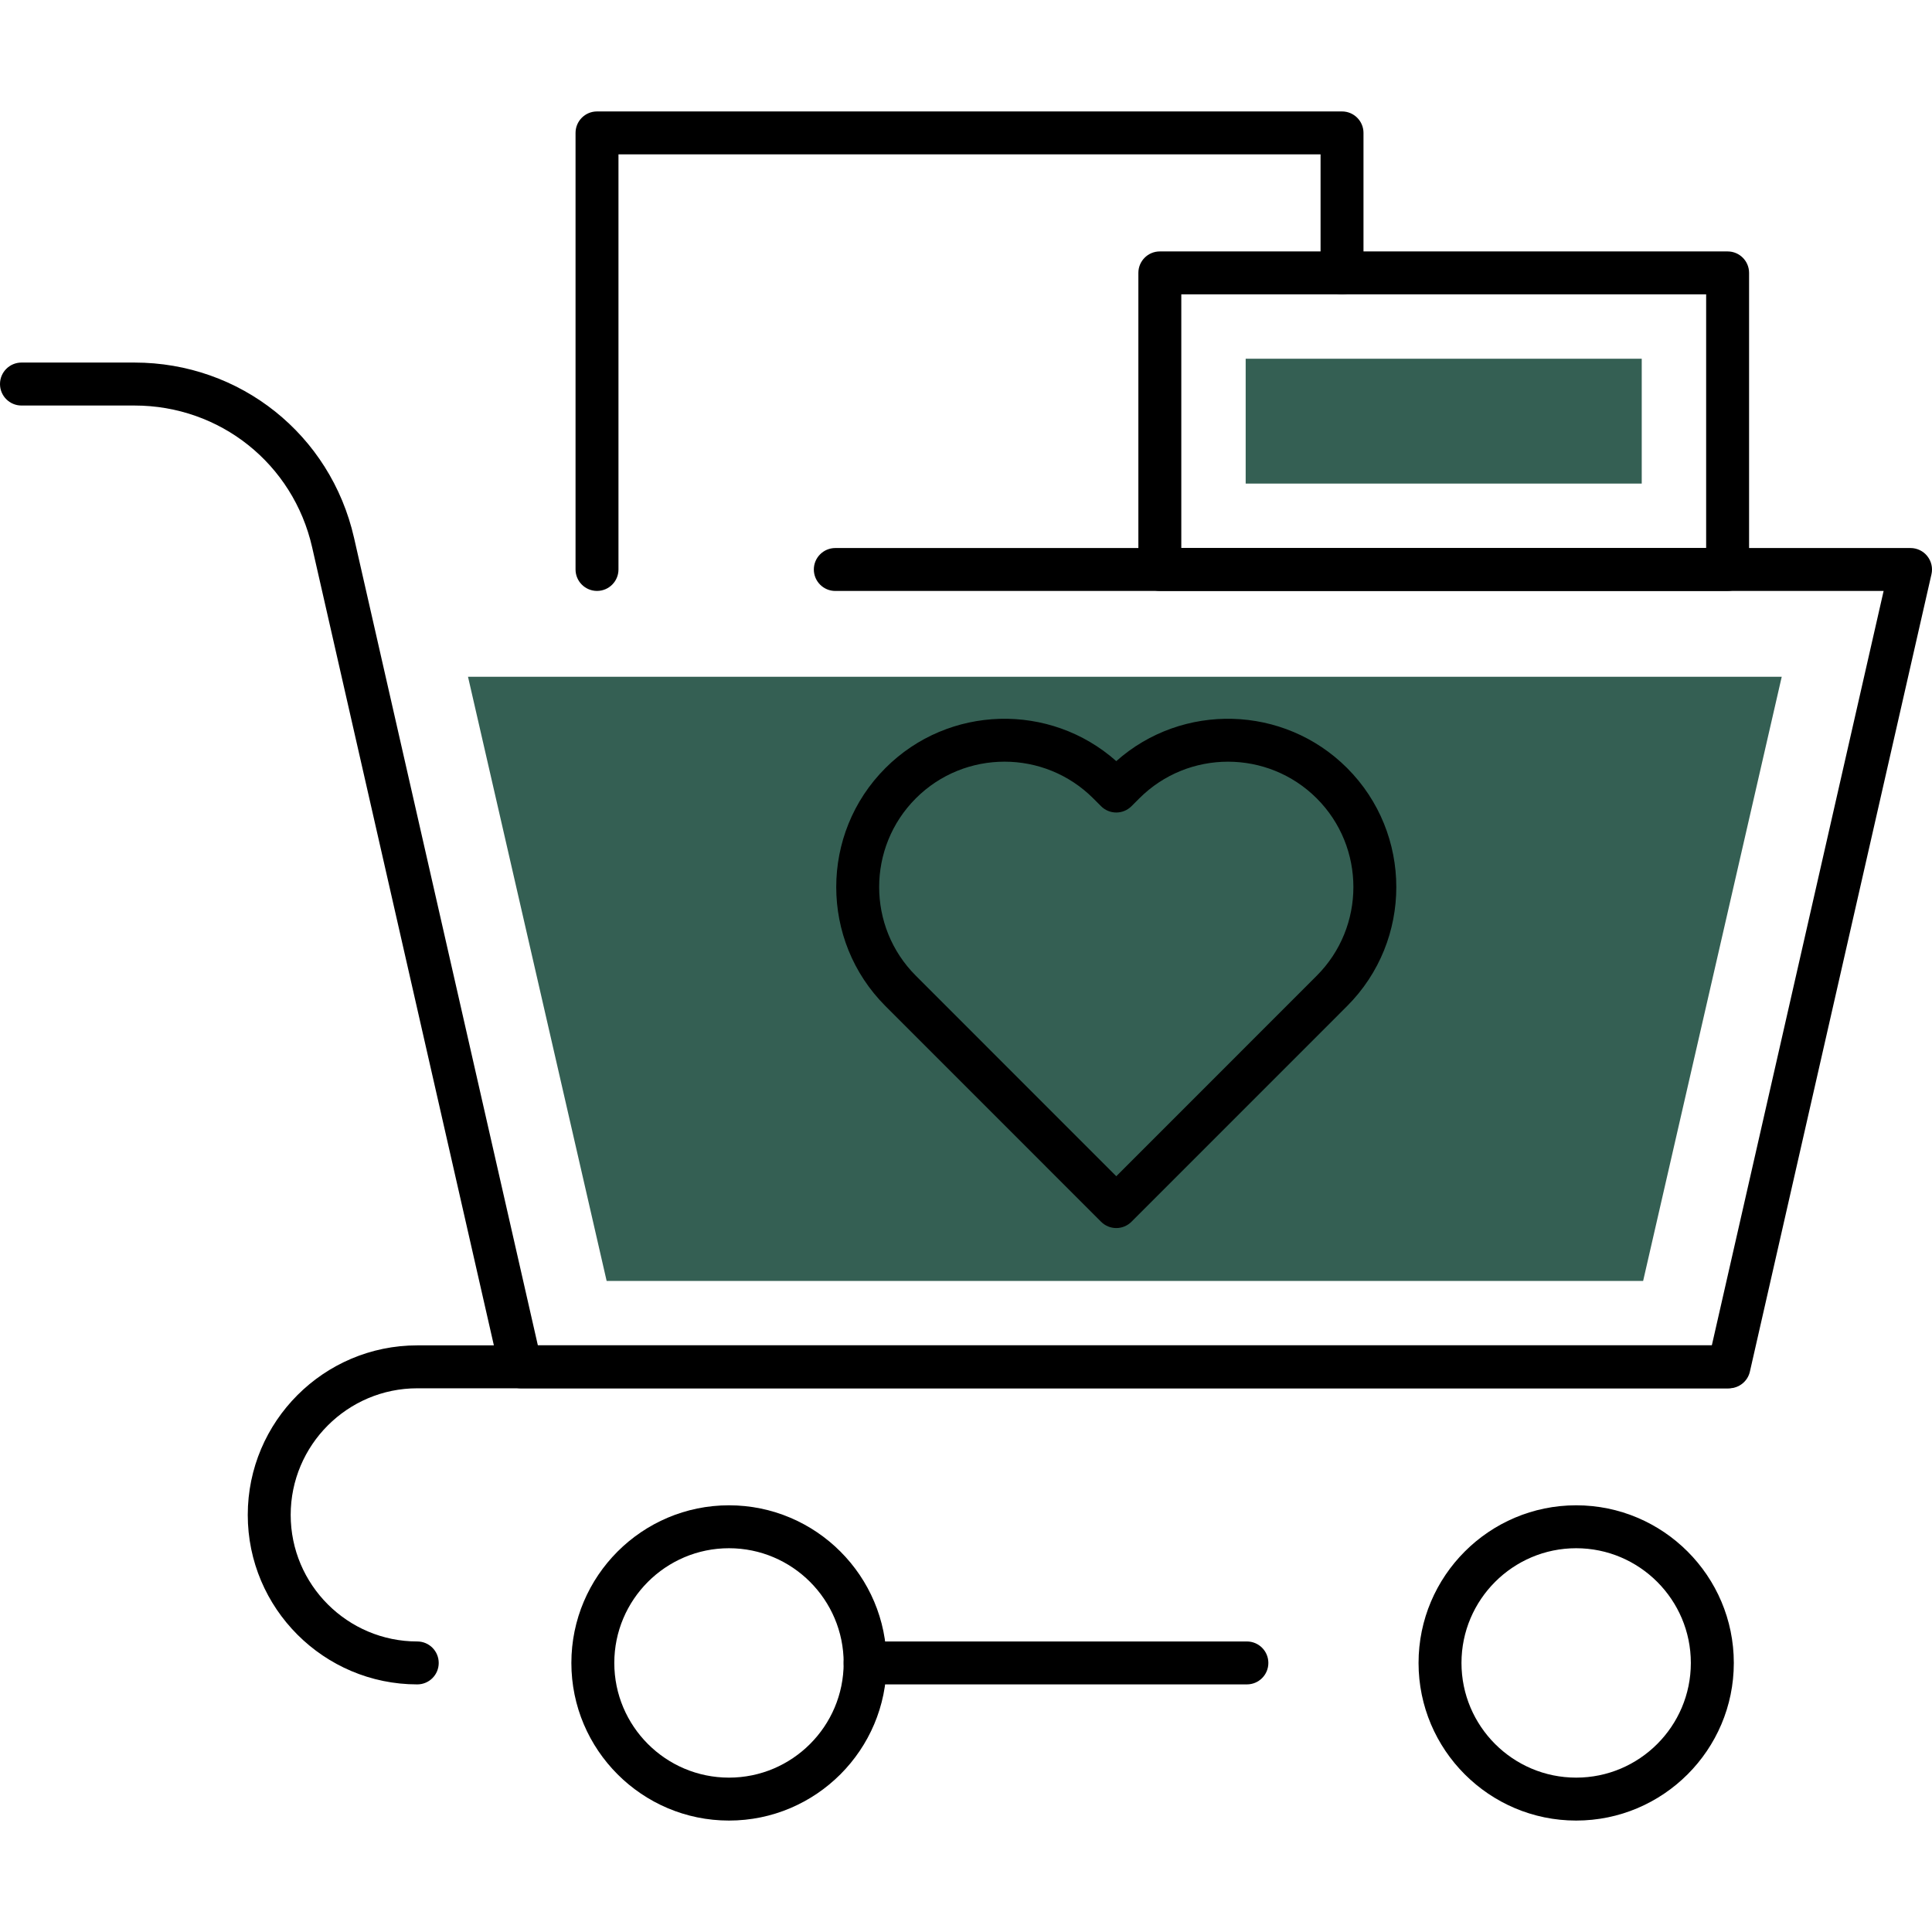
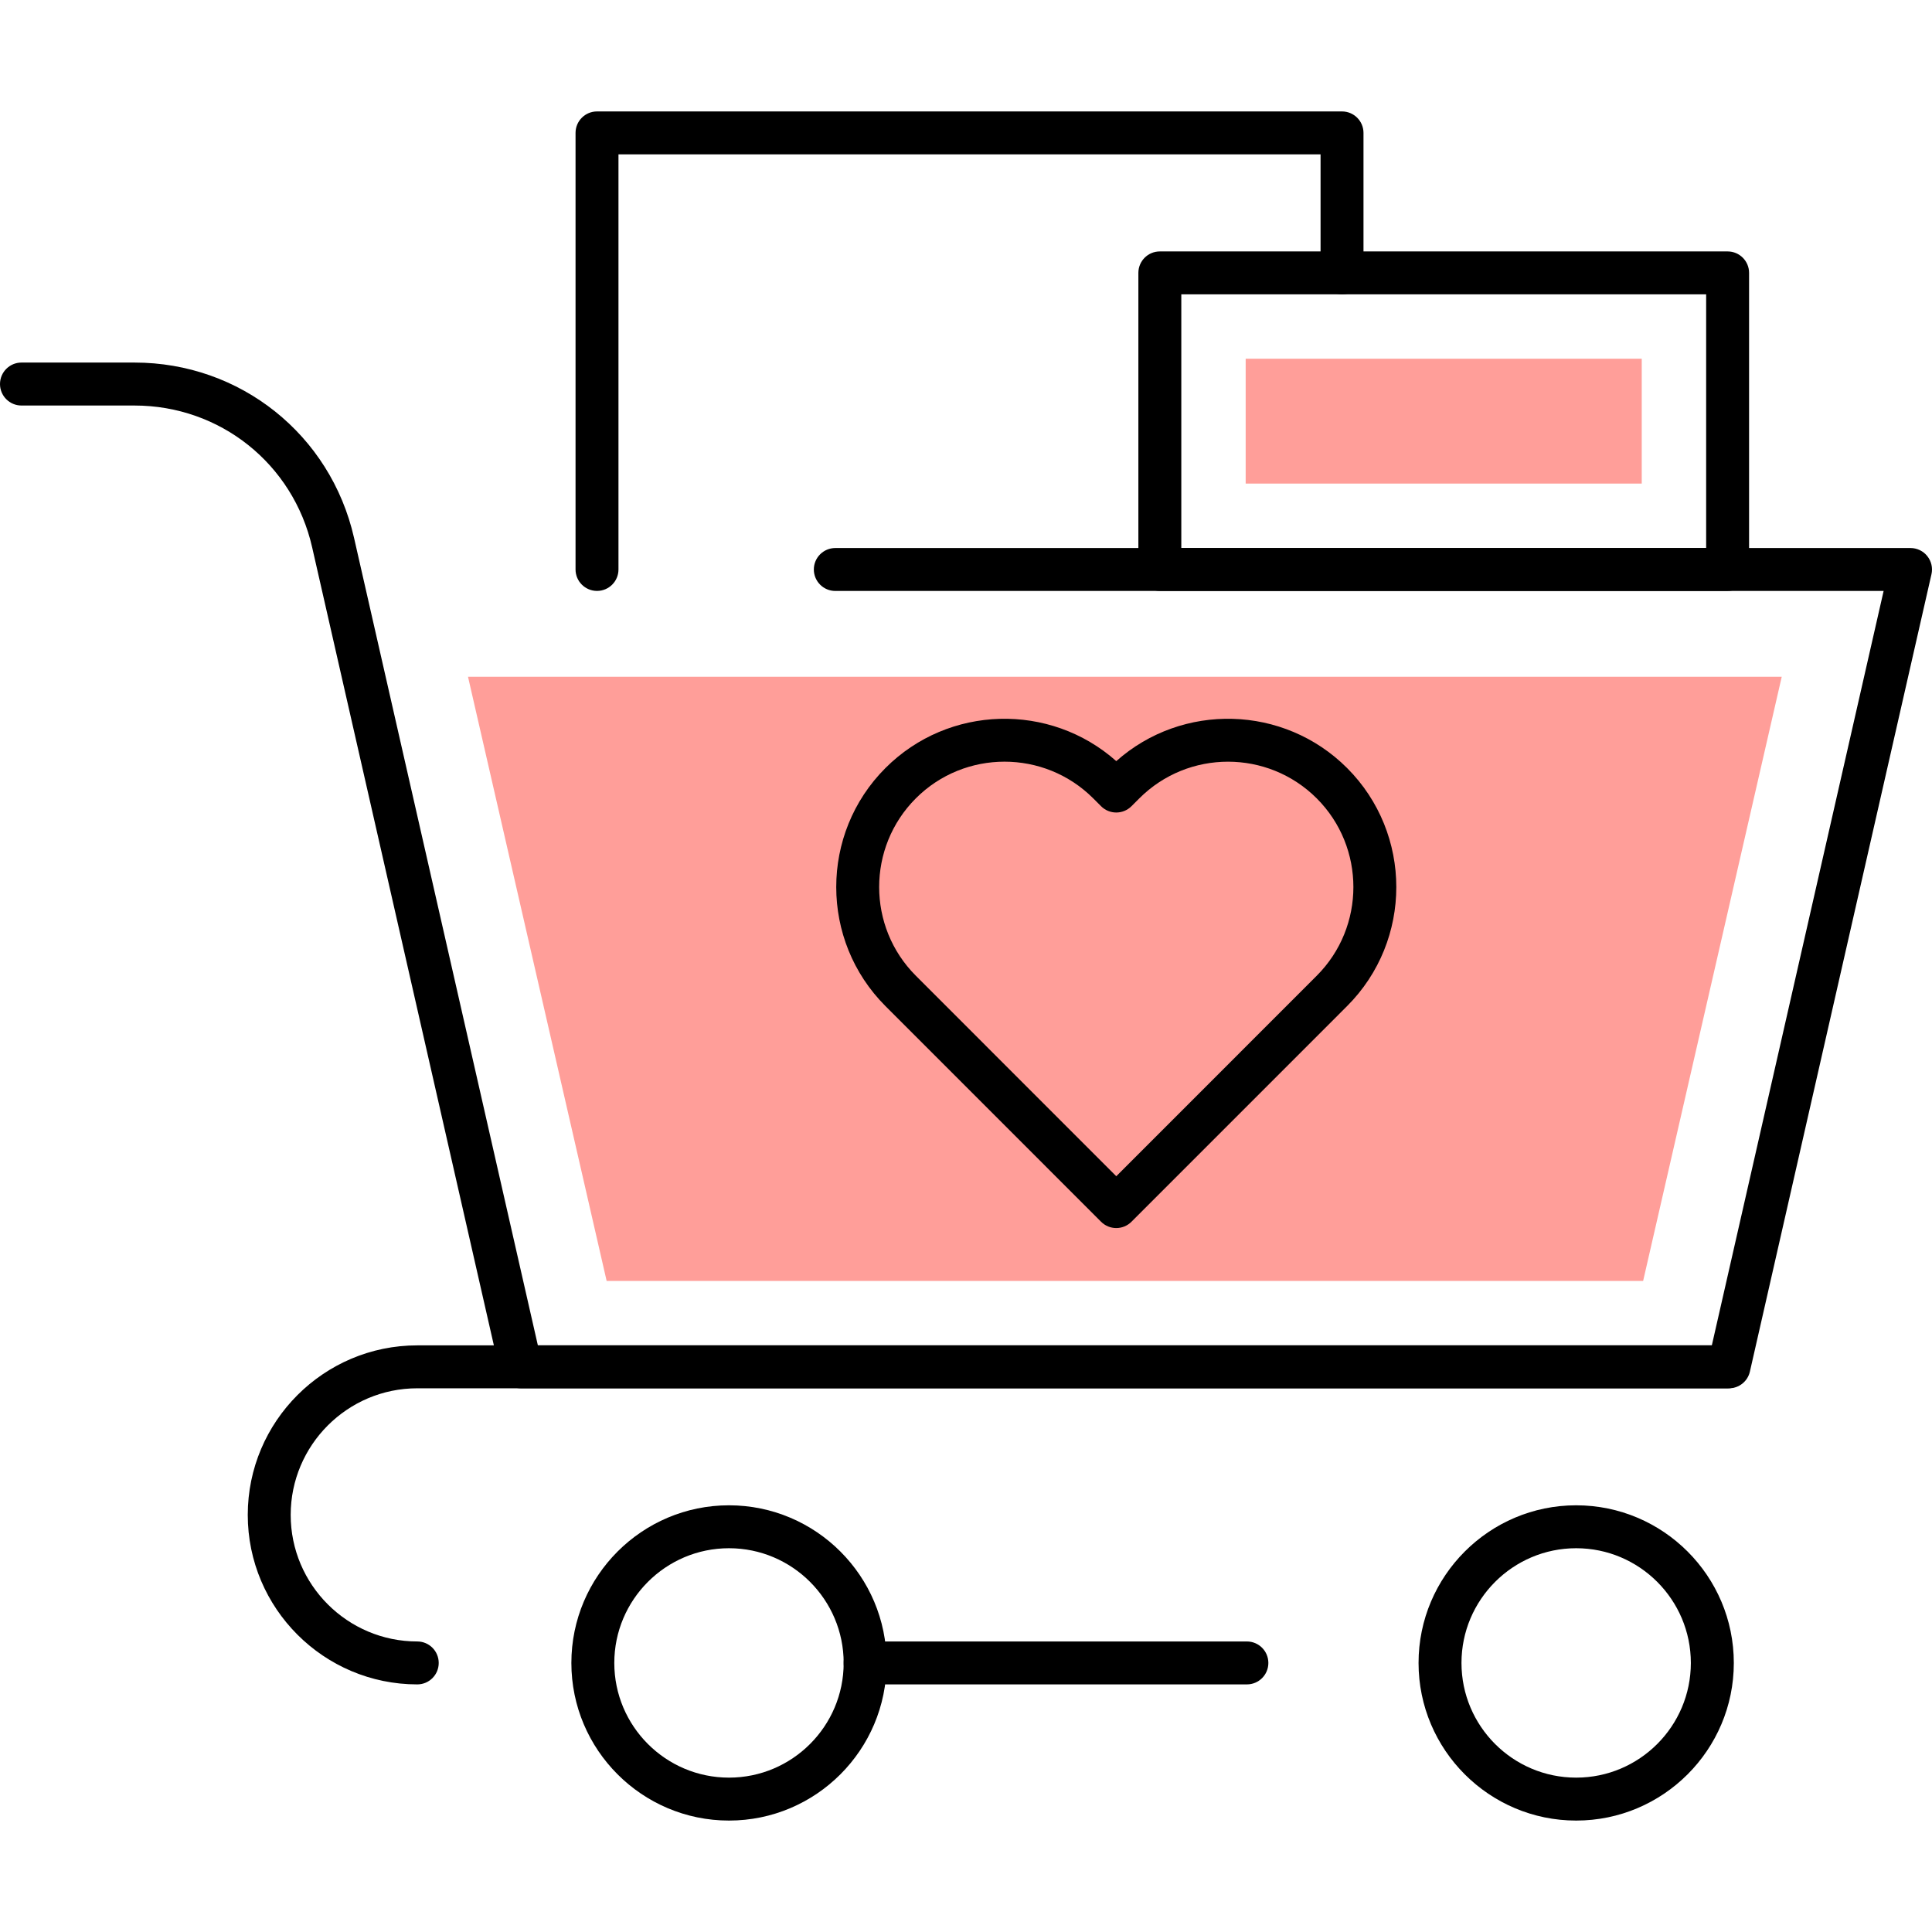
<svg xmlns="http://www.w3.org/2000/svg" width="35" height="35" viewBox="0 0 50 50" fill="none">
-   <path d="M12.112 17.515L15.7 33.151H42.524L46.111 17.515H21.618H12.112Z" fill="#345f53 " />
-   <path d="M42.488 9.284H32.238V12.515H42.488V9.284Z" fill="#345f53" />
+   <path d="M12.112 17.515L15.7 33.151H42.524L46.111 17.515H21.618H12.112Z" fill="#ff9e99 " />
+   <path d="M42.488 9.284H32.238V12.515H42.488V9.284Z" fill="#ff9e99" />
  <path d="M44.746 35.929H13.477C13.218 35.929 12.993 35.749 12.936 35.497L8.078 14.163C7.587 12.003 5.696 10.495 3.48 10.495H0.556C0.249 10.495 0 10.246 0 9.939C0 9.632 0.249 9.383 0.556 9.383H3.48C6.217 9.383 8.554 11.247 9.162 13.917L13.92 34.818H44.302L48.748 15.294H21.618C21.311 15.294 21.062 15.045 21.062 14.738C21.062 14.432 21.311 14.183 21.618 14.183H49.444C49.614 14.183 49.773 14.26 49.878 14.392C49.984 14.524 50.024 14.697 49.986 14.862L45.287 35.497C45.23 35.749 45.006 35.929 44.746 35.929Z" fill="black" />
  <path d="M10.799 43.592C8.38 43.592 6.412 41.624 6.412 39.206C6.412 36.787 8.379 34.818 10.799 34.818H44.711C45.018 34.818 45.267 35.067 45.267 35.374C45.267 35.681 45.018 35.929 44.711 35.929H10.799C8.993 35.929 7.523 37.4 7.523 39.206C7.523 41.012 8.993 42.481 10.799 42.481C11.106 42.481 11.354 42.73 11.354 43.037C11.354 43.344 11.106 43.592 10.799 43.592Z" fill="black" />
  <path d="M40.791 47.116C38.542 47.116 36.712 45.286 36.712 43.037C36.712 40.787 38.542 38.957 40.791 38.957C43.041 38.957 44.871 40.787 44.871 43.037C44.871 45.286 43.041 47.116 40.791 47.116ZM40.791 40.068C39.155 40.068 37.823 41.4 37.823 43.037C37.823 44.674 39.154 46.005 40.791 46.005C42.428 46.005 43.759 44.674 43.759 43.037C43.759 41.4 42.428 40.068 40.791 40.068Z" fill="black" />
  <path d="M18.866 47.116C16.617 47.116 14.787 45.286 14.787 43.037C14.787 40.787 16.617 38.957 18.866 38.957C21.116 38.957 22.945 40.787 22.945 43.037C22.945 45.286 21.116 47.116 18.866 47.116ZM18.866 40.068C17.229 40.068 15.898 41.4 15.898 43.037C15.898 44.674 17.229 46.005 18.866 46.005C20.503 46.005 21.834 44.674 21.834 43.037C21.834 41.4 20.503 40.068 18.866 40.068Z" fill="black" />
  <path d="M32.269 43.592H22.39C22.083 43.592 21.834 43.344 21.834 43.037C21.834 42.73 22.083 42.481 22.39 42.481H32.269C32.577 42.481 32.825 42.73 32.825 43.037C32.825 43.344 32.577 43.592 32.269 43.592Z" fill="black" />
  <path d="M44.711 15.293H30.016C29.709 15.293 29.461 15.044 29.461 14.738V7.062C29.461 6.756 29.709 6.507 30.016 6.507H44.711C45.018 6.507 45.266 6.756 45.266 7.062V14.738C45.266 15.045 45.018 15.293 44.711 15.293ZM30.572 14.182H44.155V7.618H30.572V14.182Z" fill="black" />
  <path d="M15.451 15.293C15.144 15.293 14.895 15.044 14.895 14.738V3.439C14.895 3.133 15.144 2.884 15.451 2.884H34.731C35.038 2.884 35.287 3.133 35.287 3.439V7.062C35.287 7.369 35.038 7.618 34.731 7.618C34.424 7.618 34.176 7.369 34.176 7.062V3.995H16.006V14.738C16.006 15.045 15.757 15.293 15.451 15.293Z" fill="black" />
  <path d="M28.889 31.782C28.741 31.782 28.6 31.723 28.496 31.619L22.916 26.038C21.217 24.339 21.217 21.575 22.916 19.876C24.553 18.239 27.179 18.179 28.889 19.698C30.597 18.179 33.224 18.239 34.862 19.876C36.561 21.575 36.561 24.34 34.862 26.038L29.282 31.619C29.178 31.723 29.037 31.782 28.889 31.782ZM25.997 19.712C25.166 19.712 24.334 20.028 23.702 20.661C22.436 21.927 22.436 23.986 23.702 25.252L28.889 30.441L34.076 25.253C35.342 23.987 35.342 21.927 34.077 20.662C32.81 19.396 30.751 19.396 29.485 20.662L29.282 20.865C29.064 21.082 28.713 21.082 28.496 20.865L28.293 20.662C27.66 20.029 26.828 19.712 25.997 19.712Z" fill="black" />
</svg>
